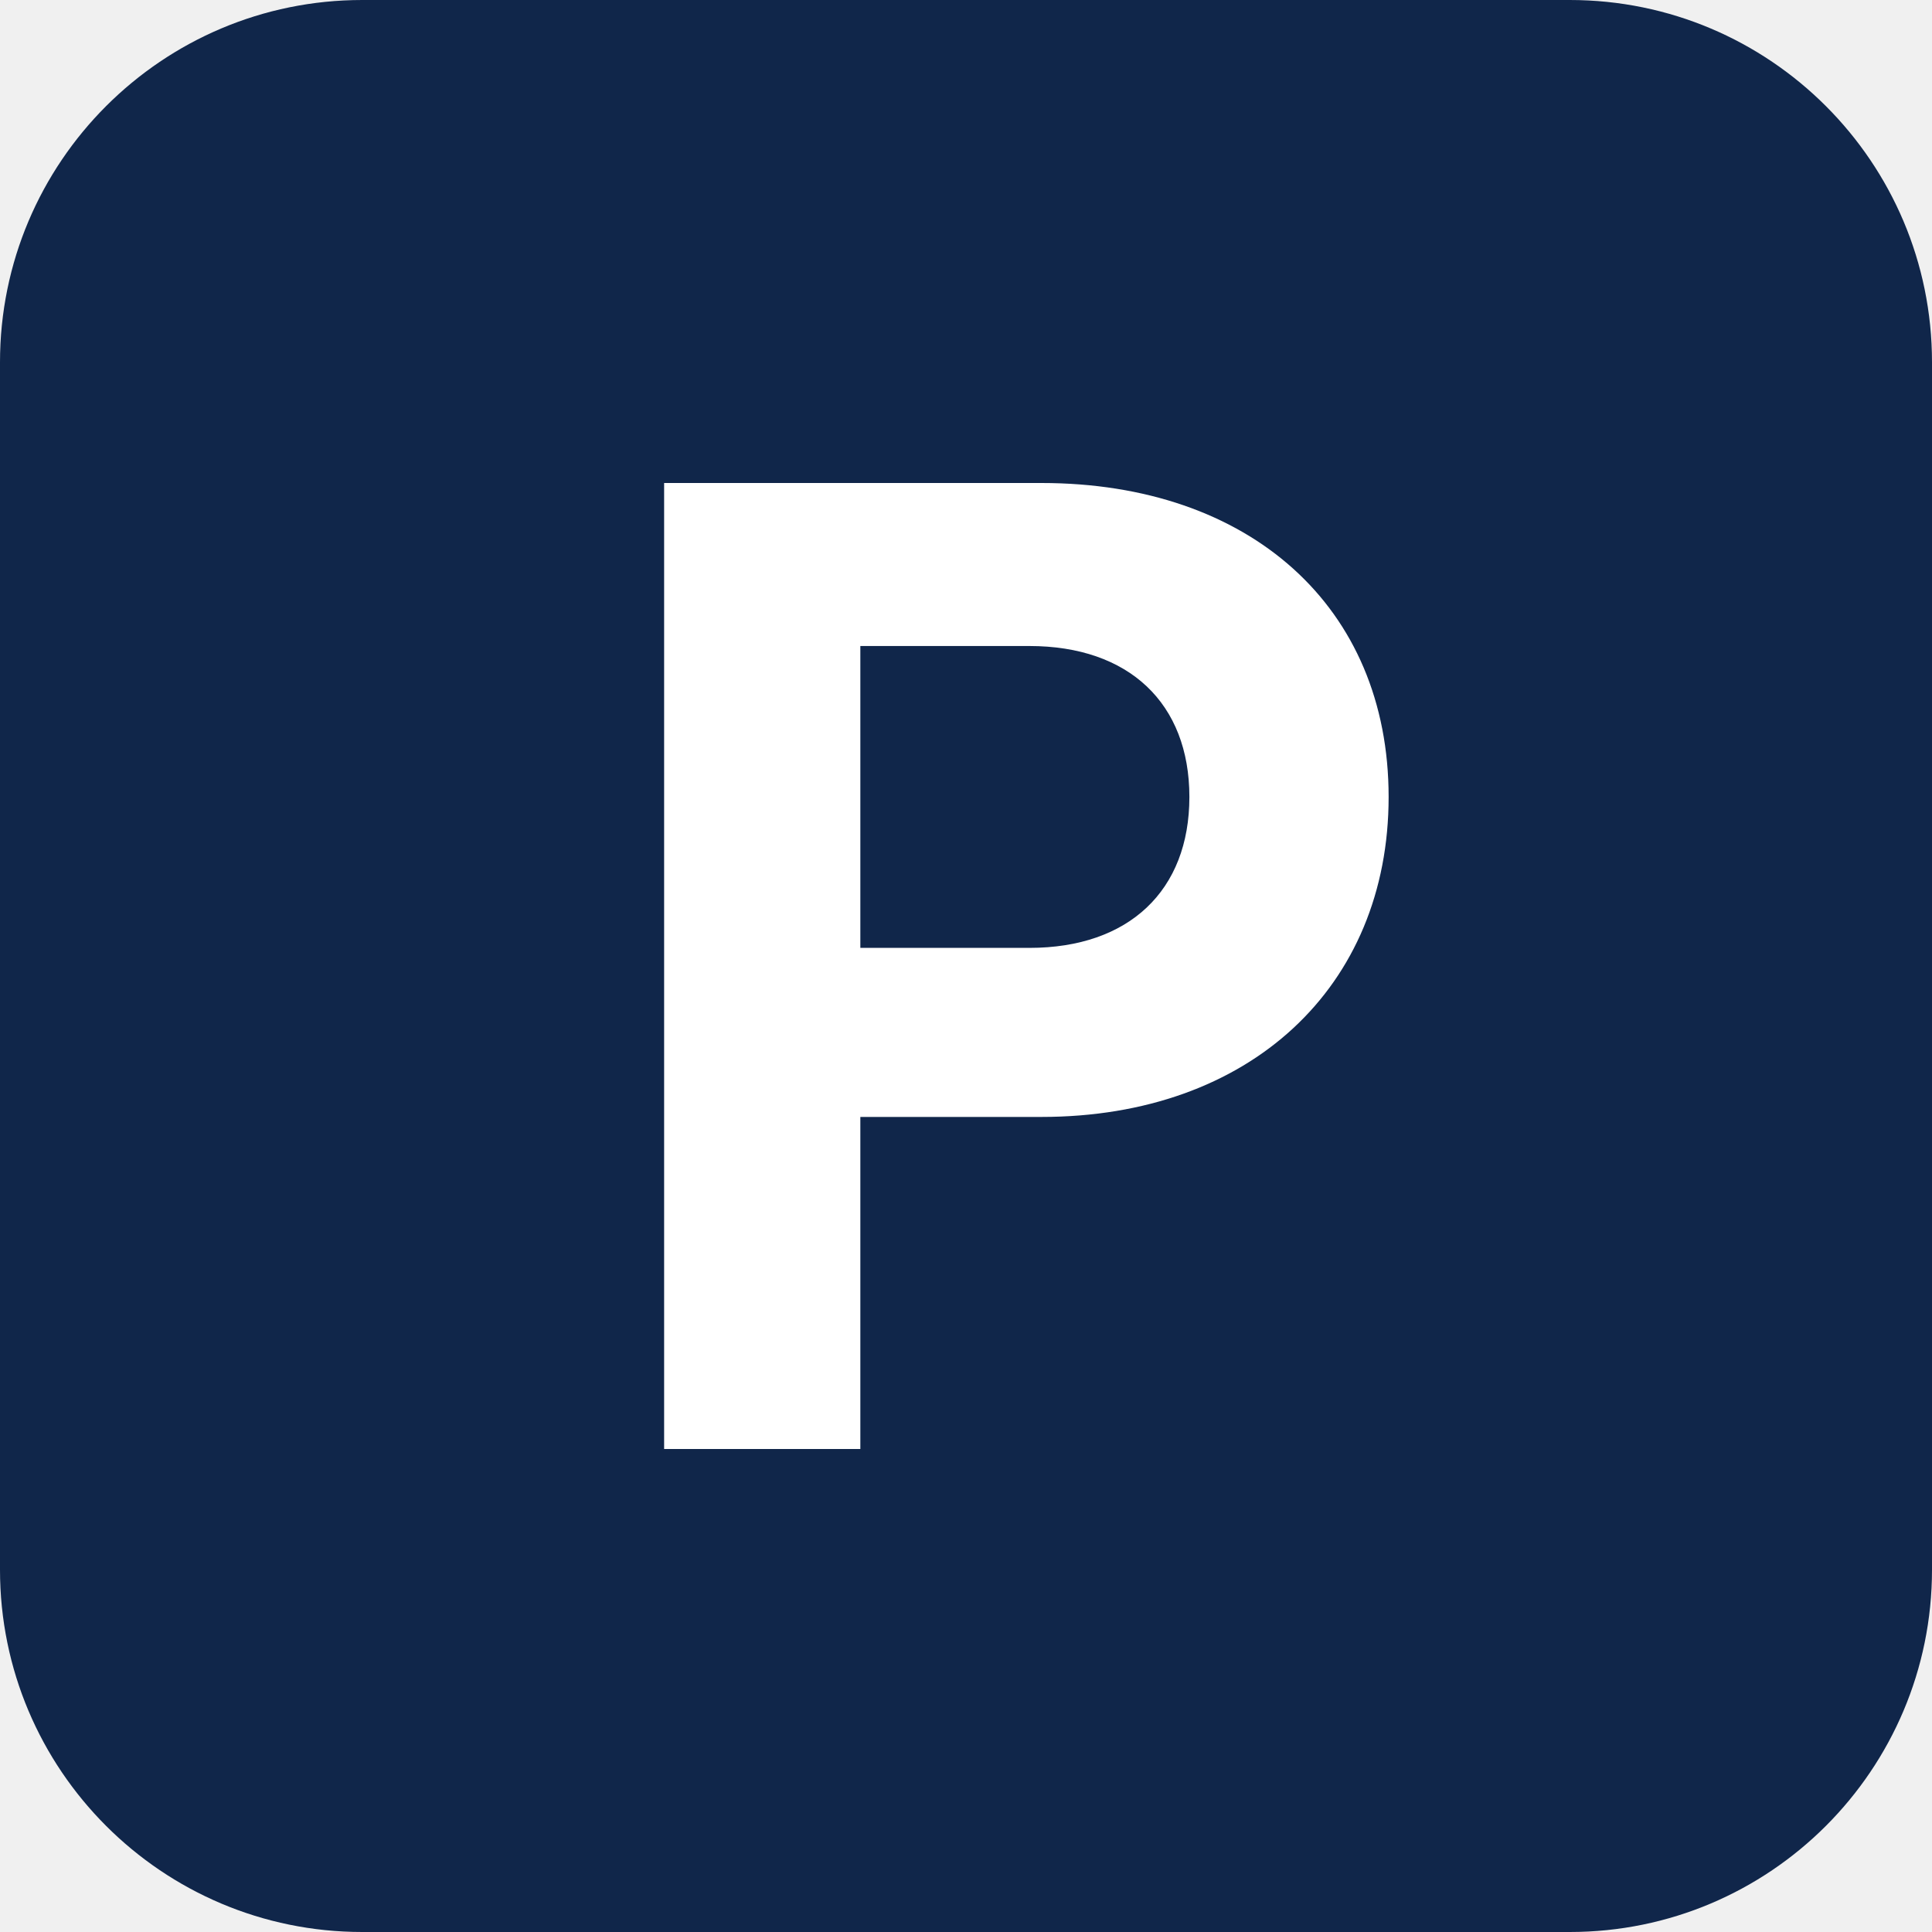
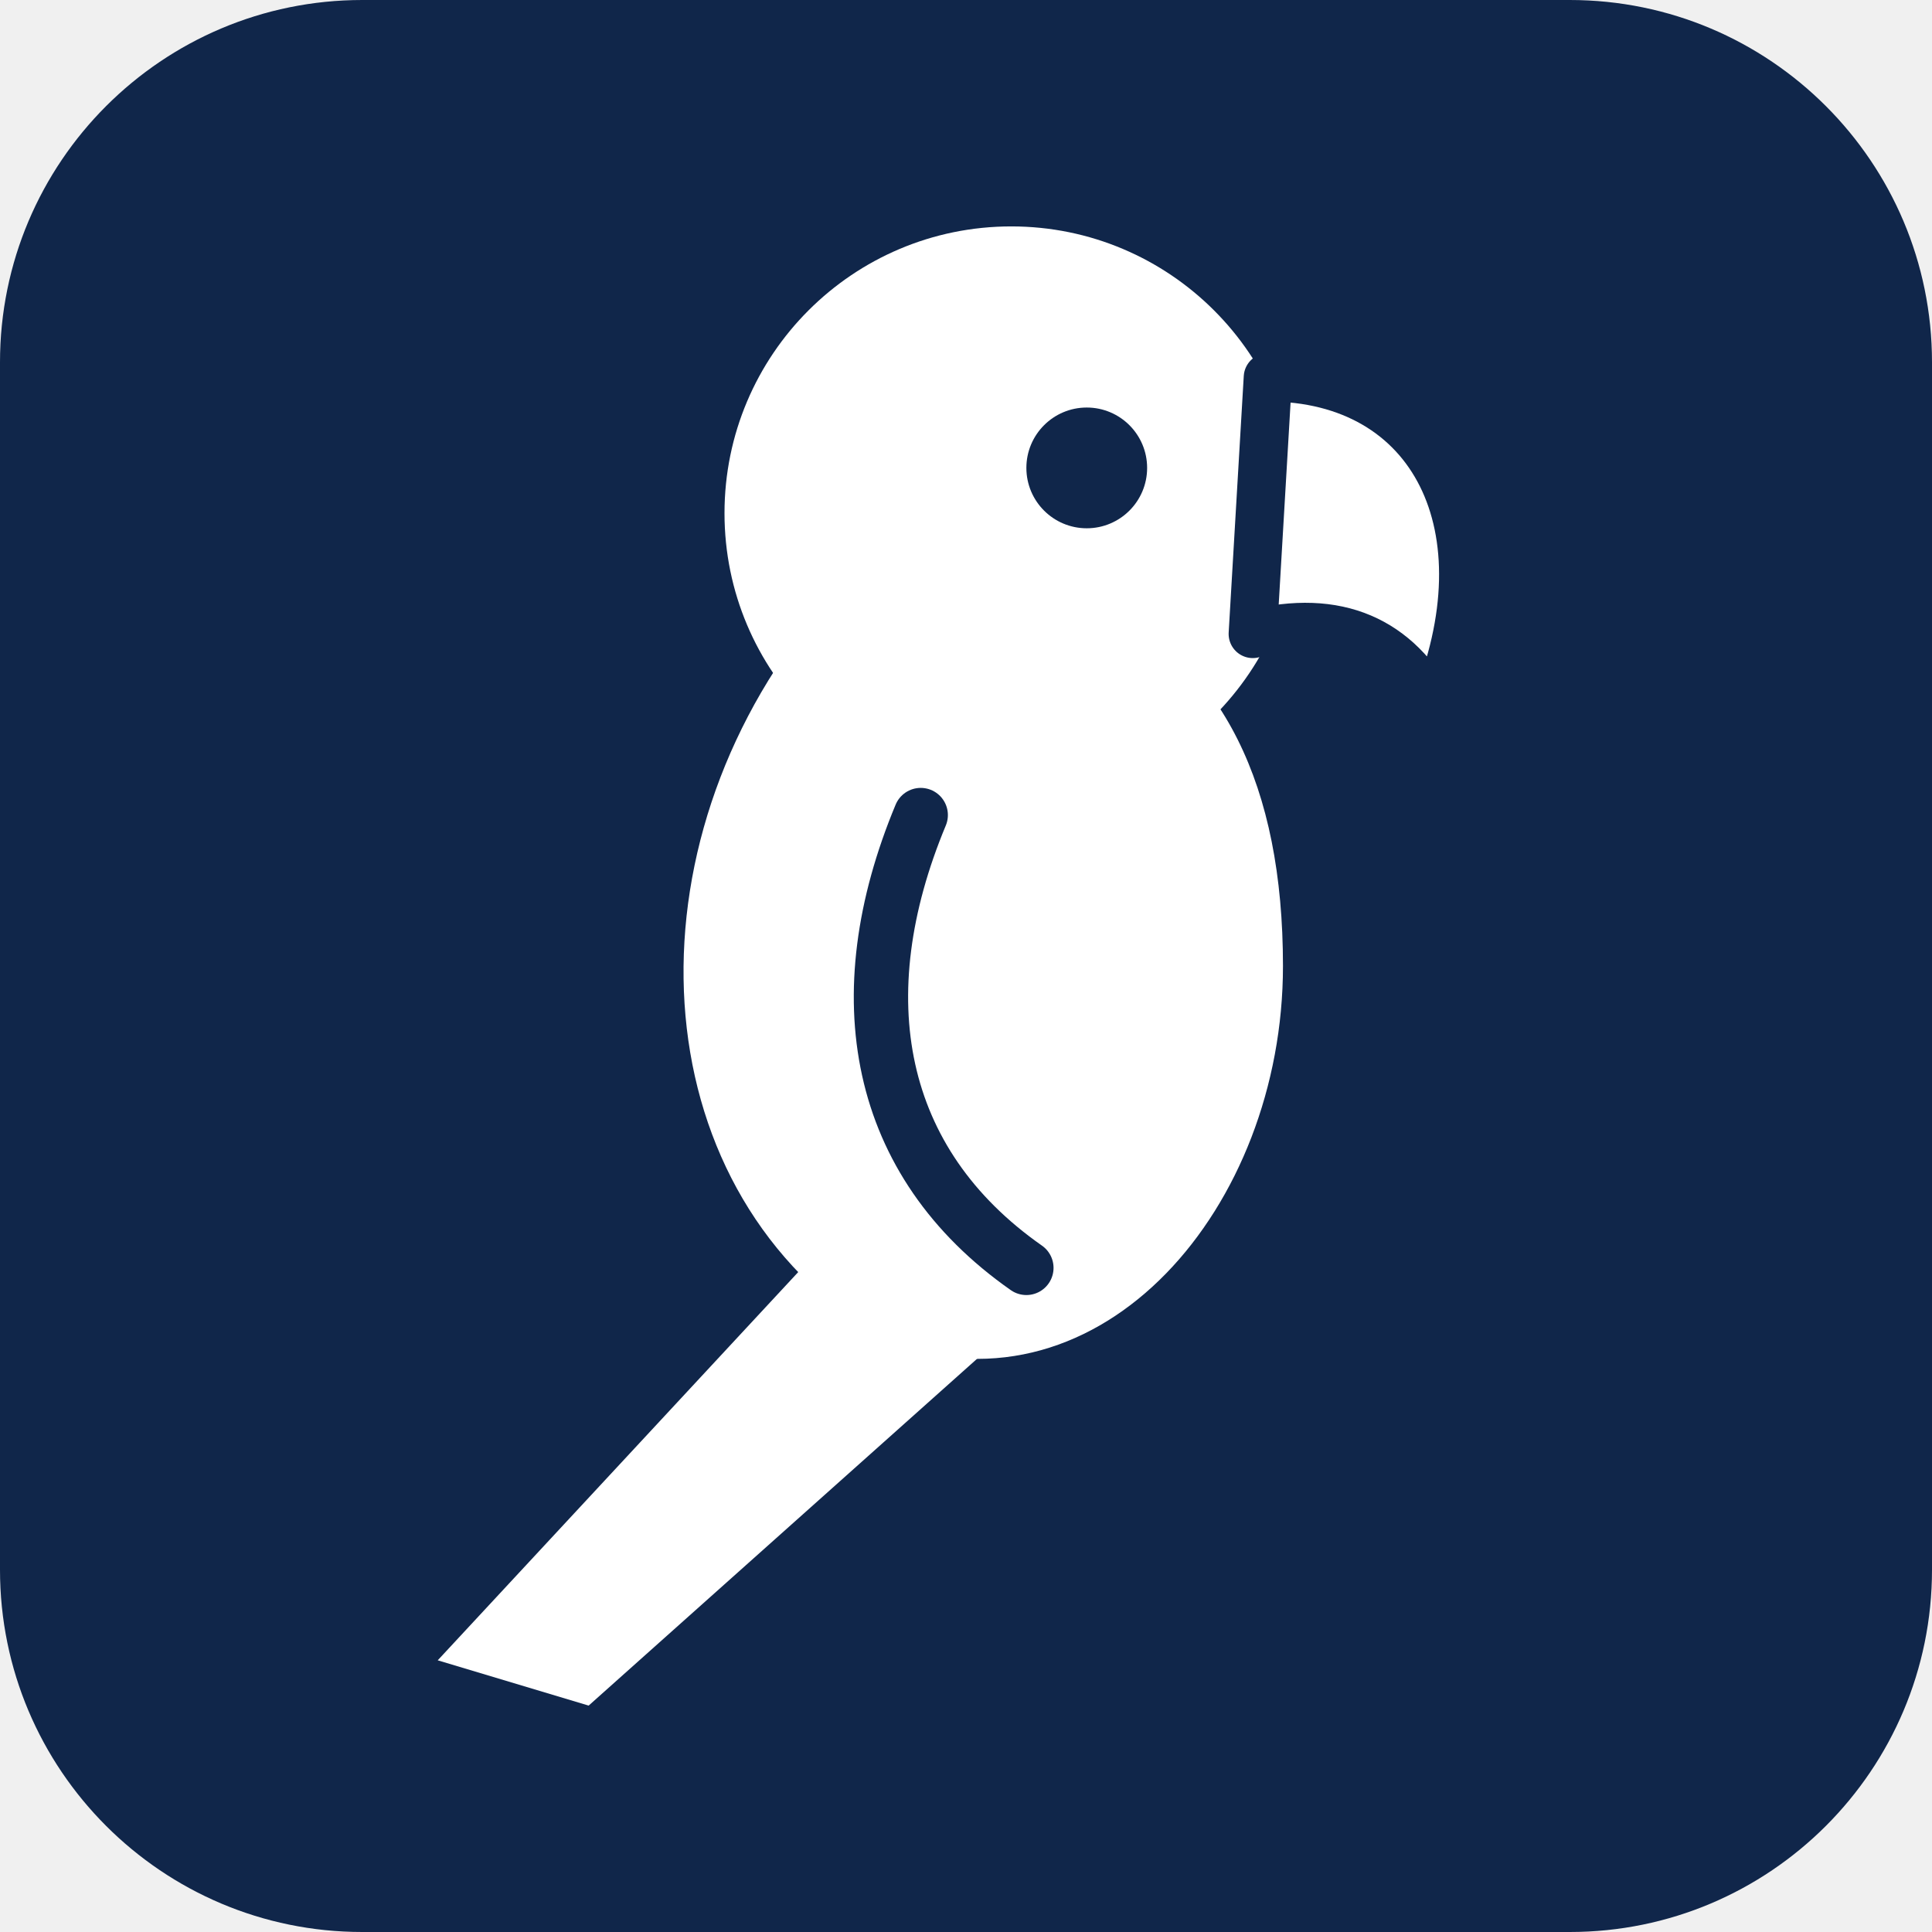
<svg xmlns="http://www.w3.org/2000/svg" viewBox="0 0 64 64">
  <rect width="64" height="64" rx="12" fill="#10264a" />
-   <path d="M22 48V16h12.5c6.9 0 11.5 4.1 11.5 10.4S41.4 37 34.5 37H28.5v11z M28.5 31.4h5.6c3.3 0 5.3-1.9 5.3-5s-2-5-5.3-5h-5.6z" fill="#ffffff" />
+   <g transform="translate(-2.5 -3)">
+     <g fill="#ffffff">
+       <path d="M30 44 L17 58 L22 59.5 L36 47 Z" />
+       <path d="M29 24 C23 32 24 43 32 47.5 C39 50 45 43 45 35 C45 29 43 25 39 23 Z" />
+       <circle cx="36" cy="20" r="9.5" />
+     </g>
+     <path d="M44.5 15.5 C50 15.5 52.5 20.5 50 26.5 C48.8 24.2 46.8 23.3 44 24 Z" fill="#ffffff" stroke="#10264a" stroke-width="1.6" stroke-linejoin="round" />
+     <circle cx="38.5" cy="18.5" r="2" fill="#10264a" />
+     <path d="M33 30 C30.5 36 31.5 41.5 36.5 45" fill="none" stroke="#10264a" stroke-width="1.8" stroke-linecap="round" />
+   </g>
</svg>
